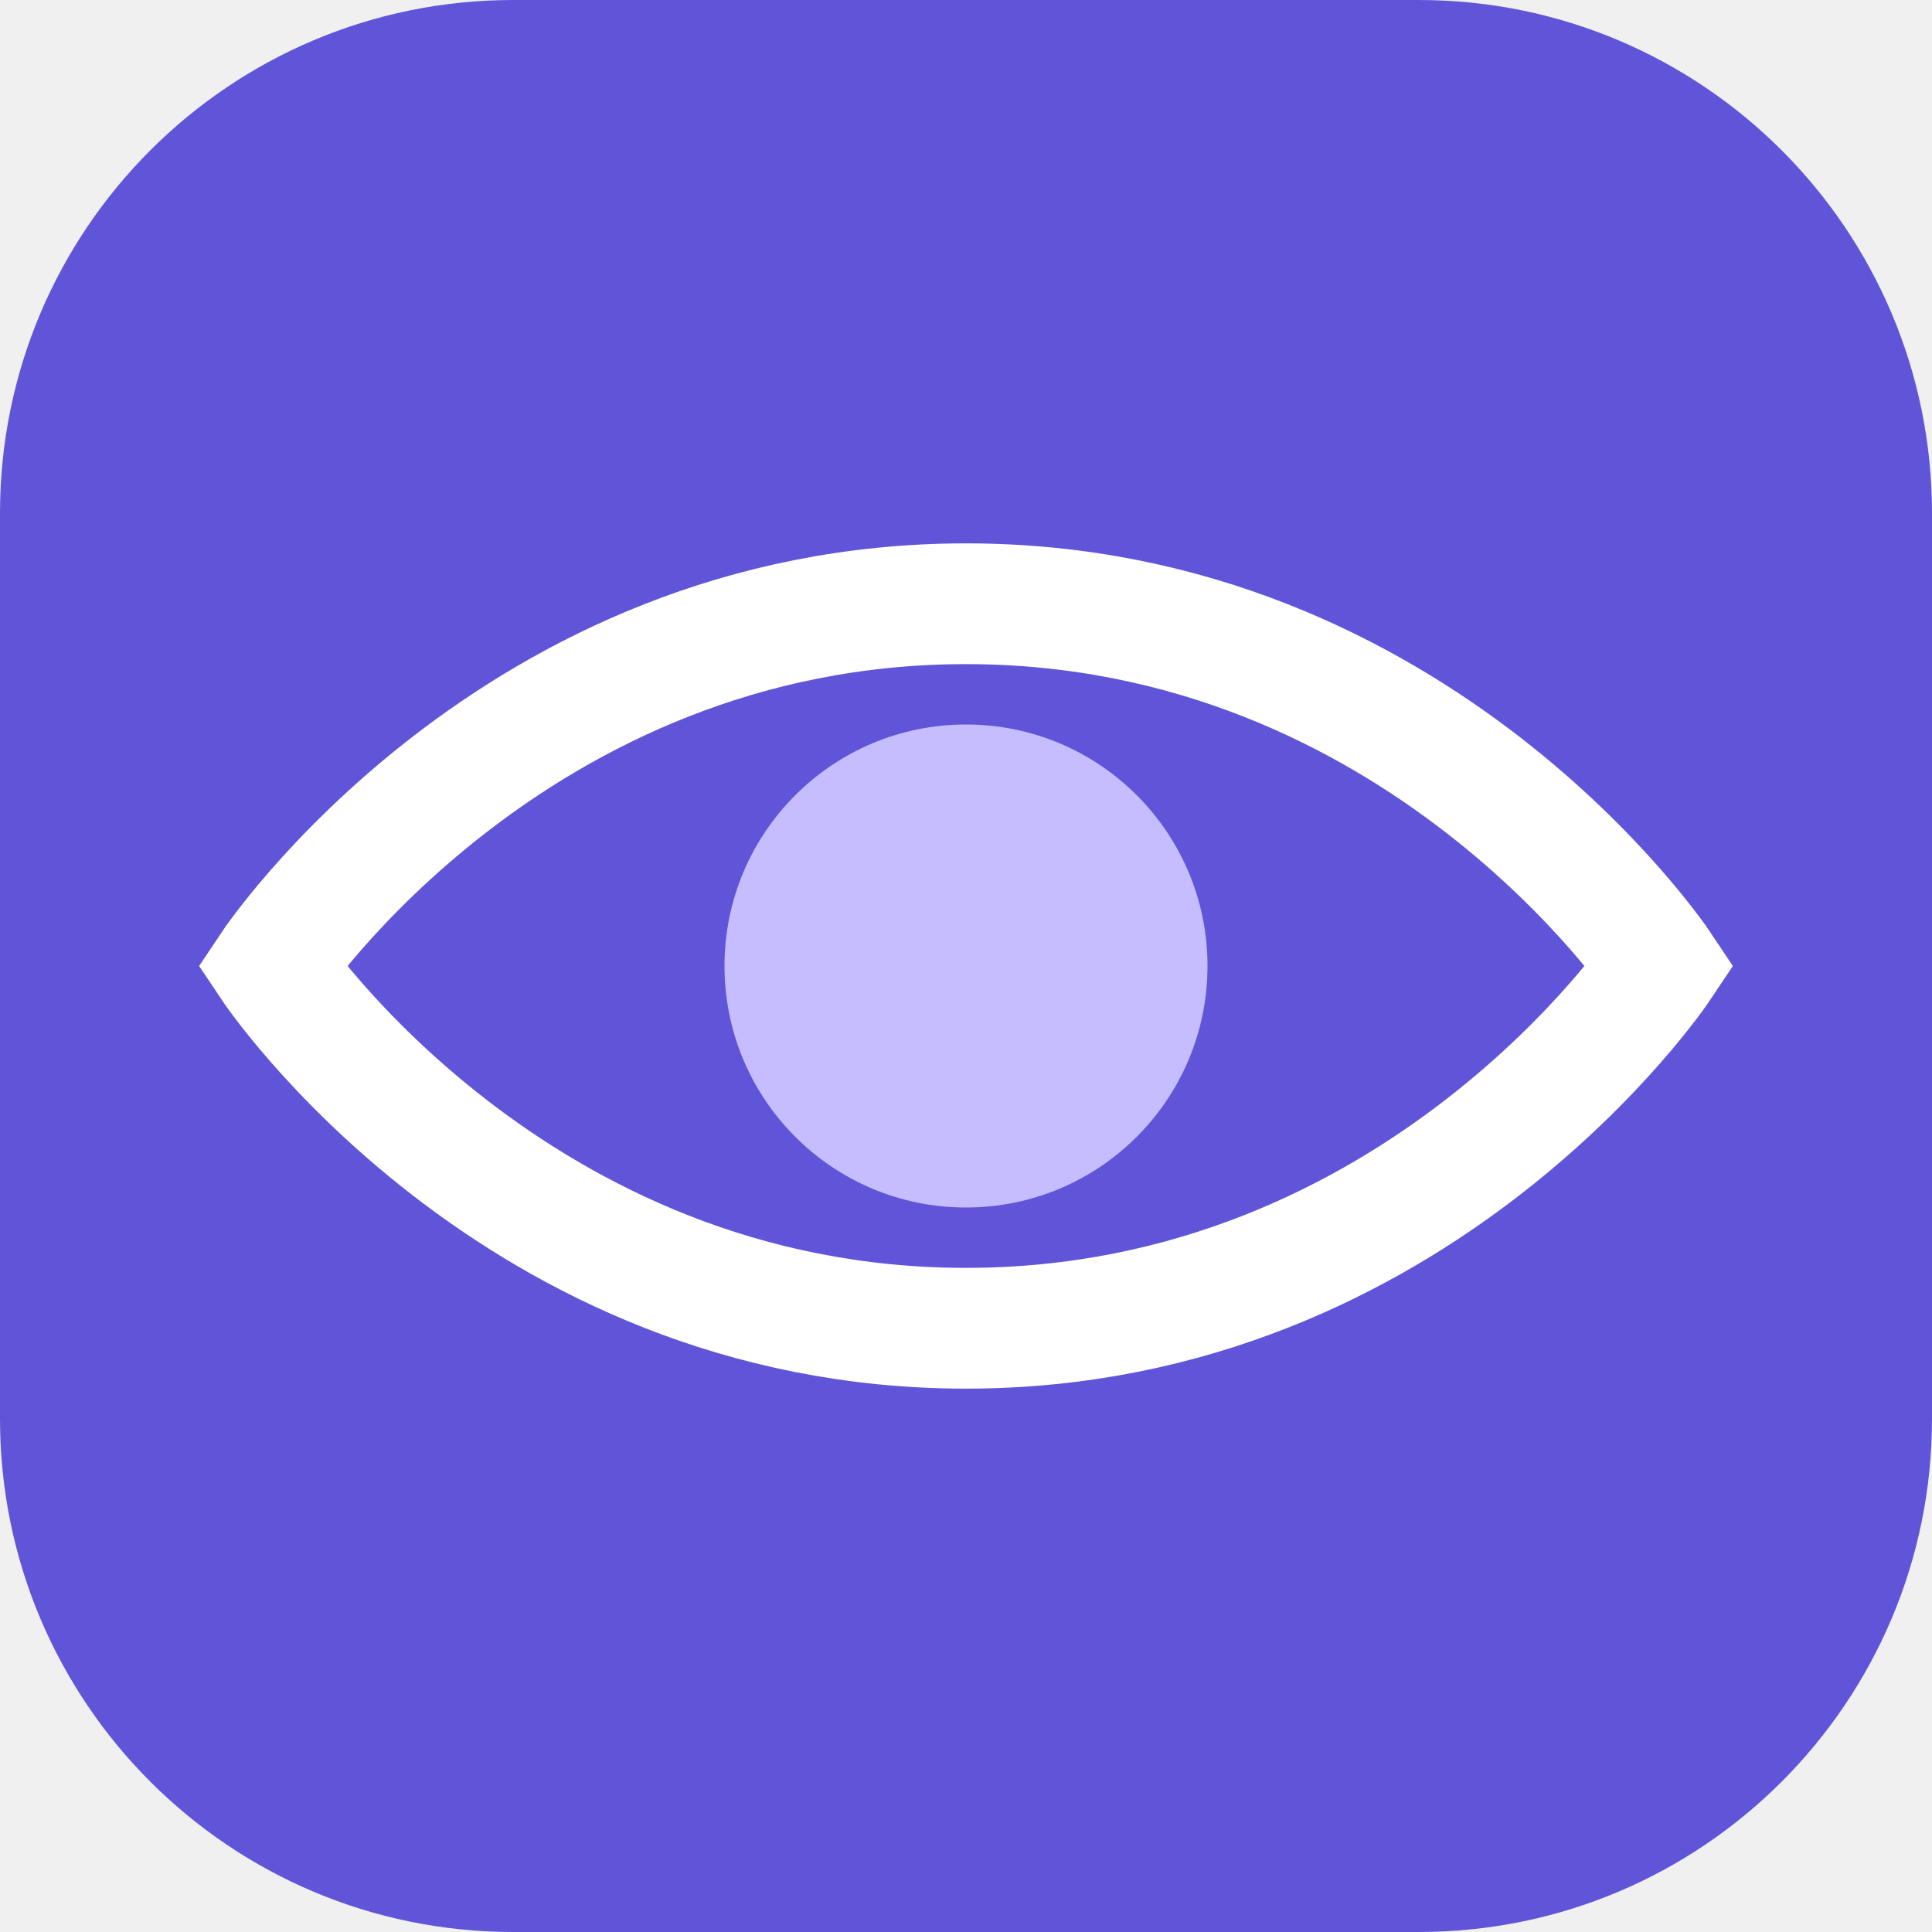
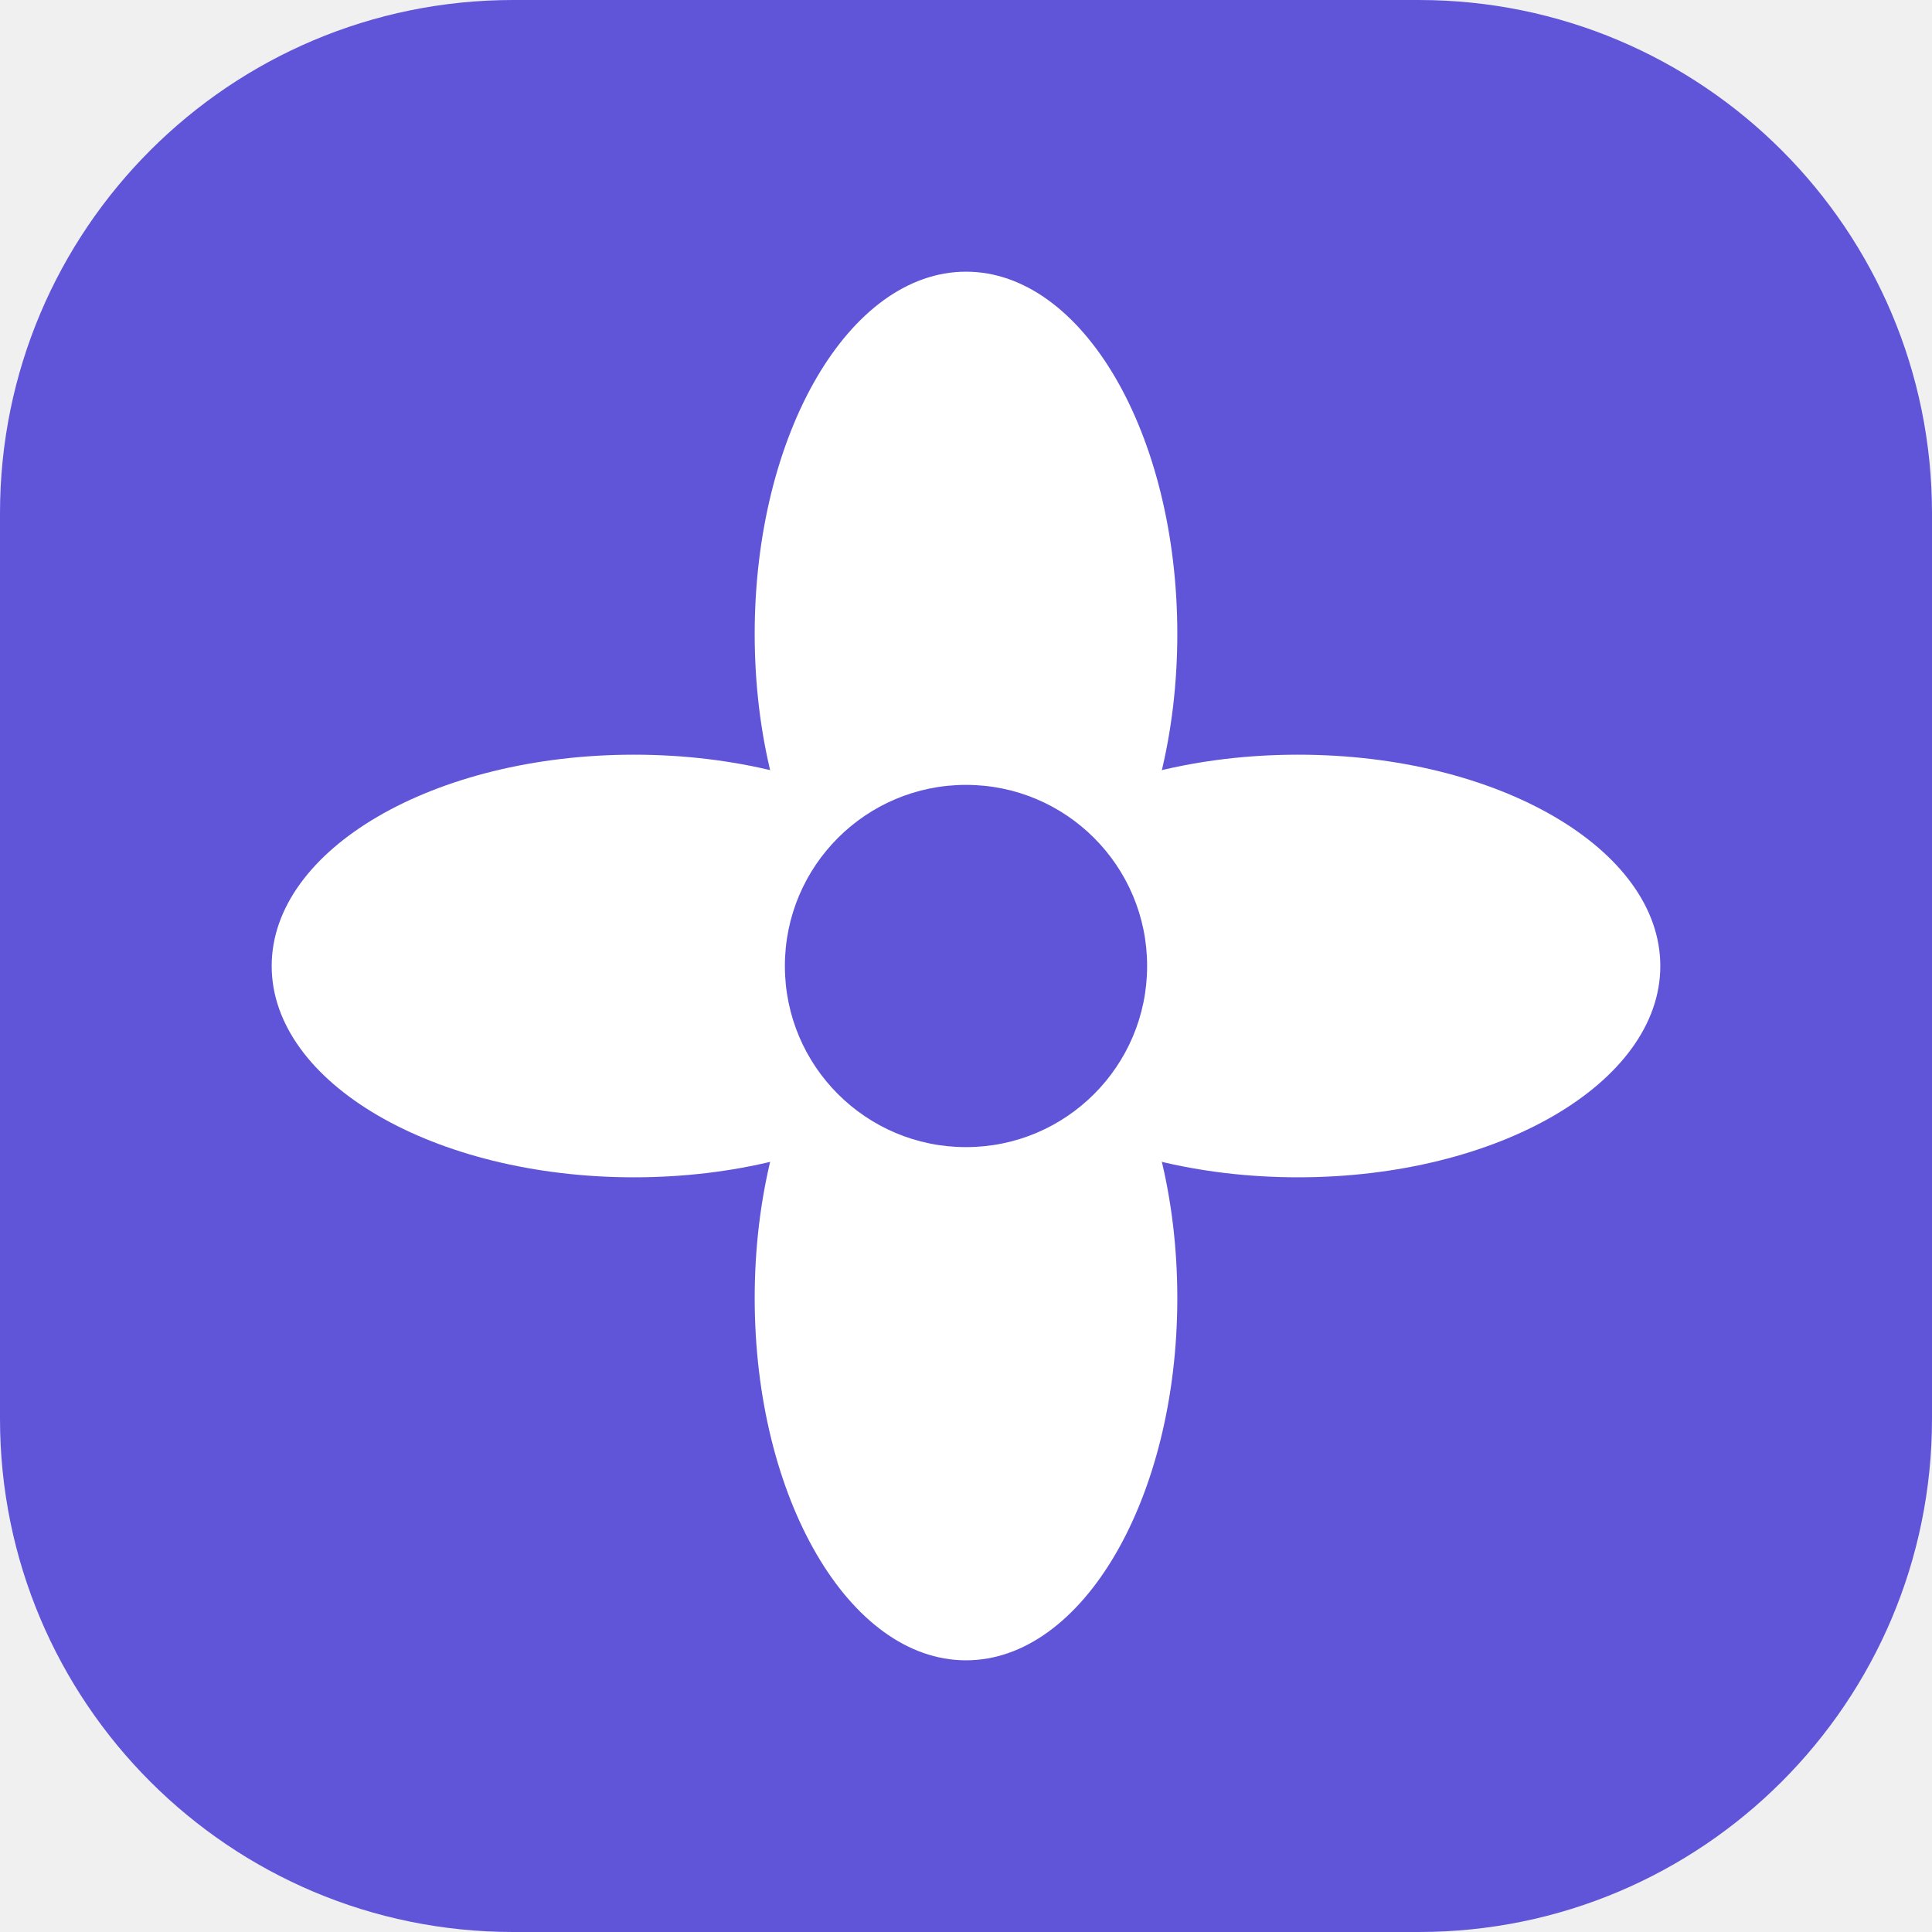
<svg xmlns="http://www.w3.org/2000/svg" width="64" height="64" viewBox="0 0 64 64">
  <rect width="64" height="64" rx="17" fill="#6055d9" />
-   <path d="M9 32S17 20 32 20s23 12 23 12-8 12-23 12S9 32 9 32Z" stroke="white" stroke-width="4" fill="none" />
-   <circle cx="32" cy="32" r="8" fill="#c5bdff" />
+   <g fill="#fff">
+     <ellipse cx="32" cy="21" rx="7" ry="12" />
+     <ellipse cx="43" cy="32" rx="12" ry="7" />
+     <ellipse cx="32" cy="43" rx="7" ry="12" />
+     <ellipse cx="21" cy="32" rx="12" ry="7" />
+   </g>
+   <circle cx="32" cy="32" r="6" fill="#6055d9" />
</svg>
